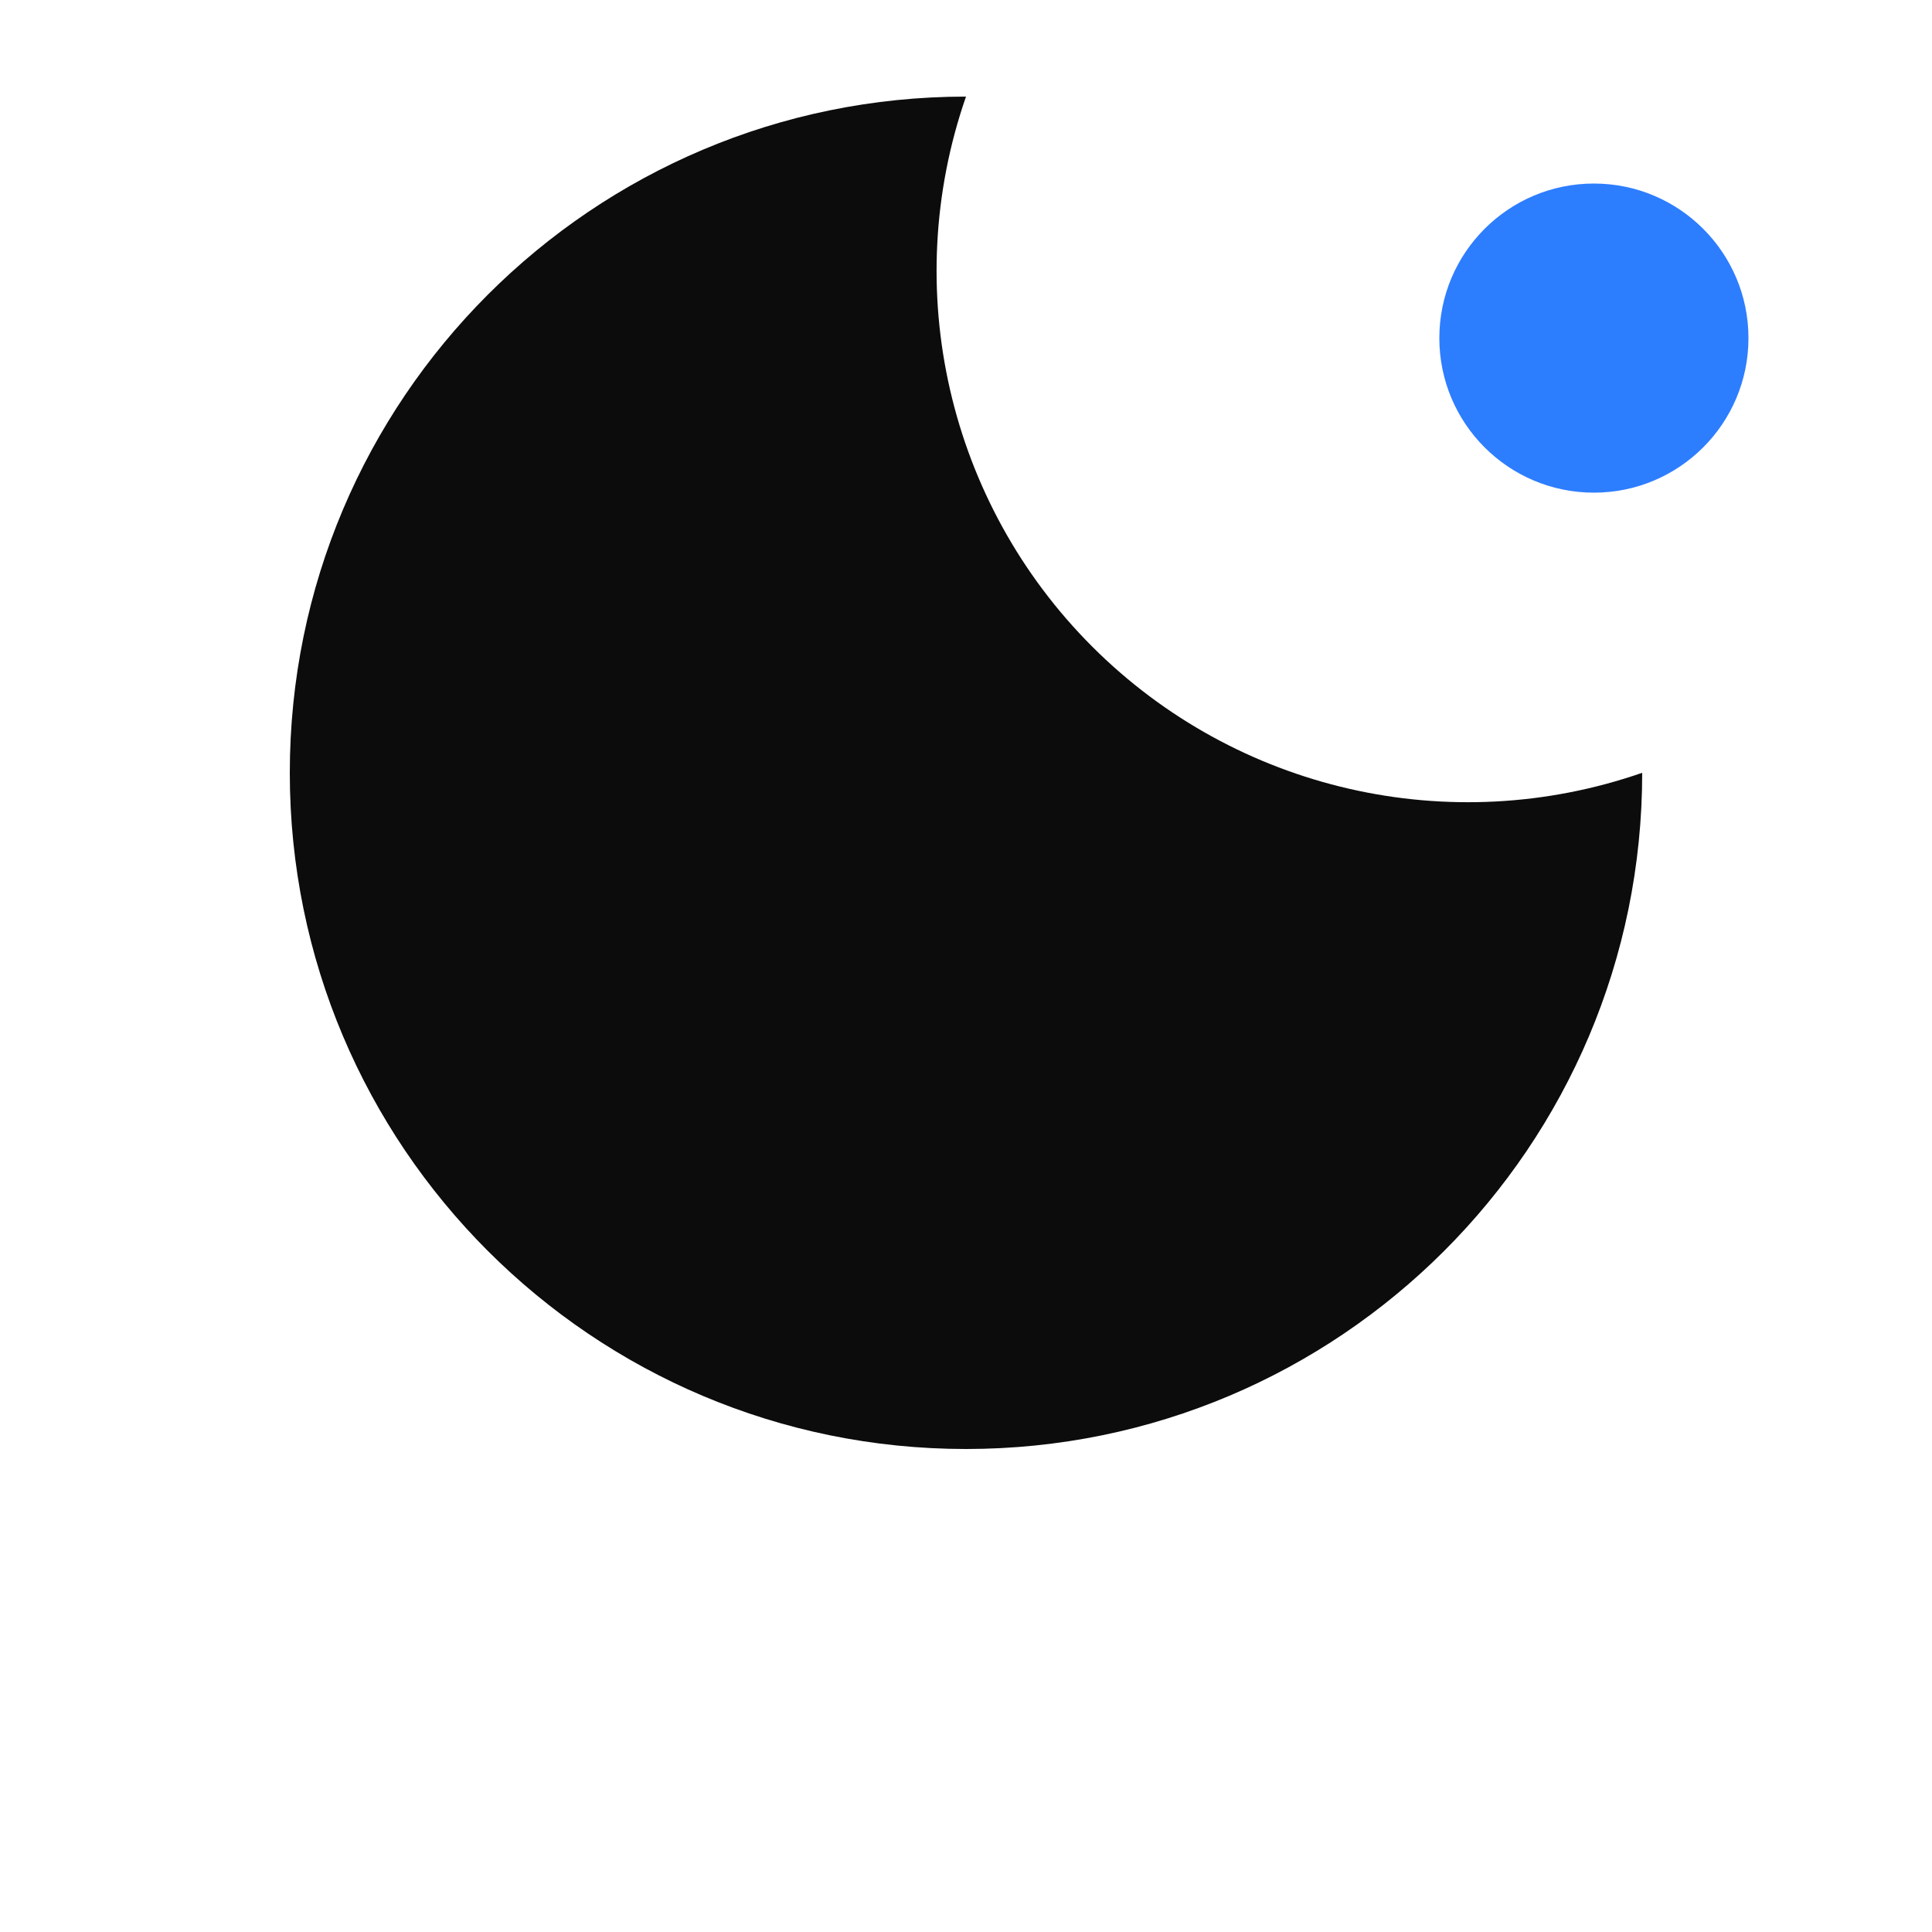
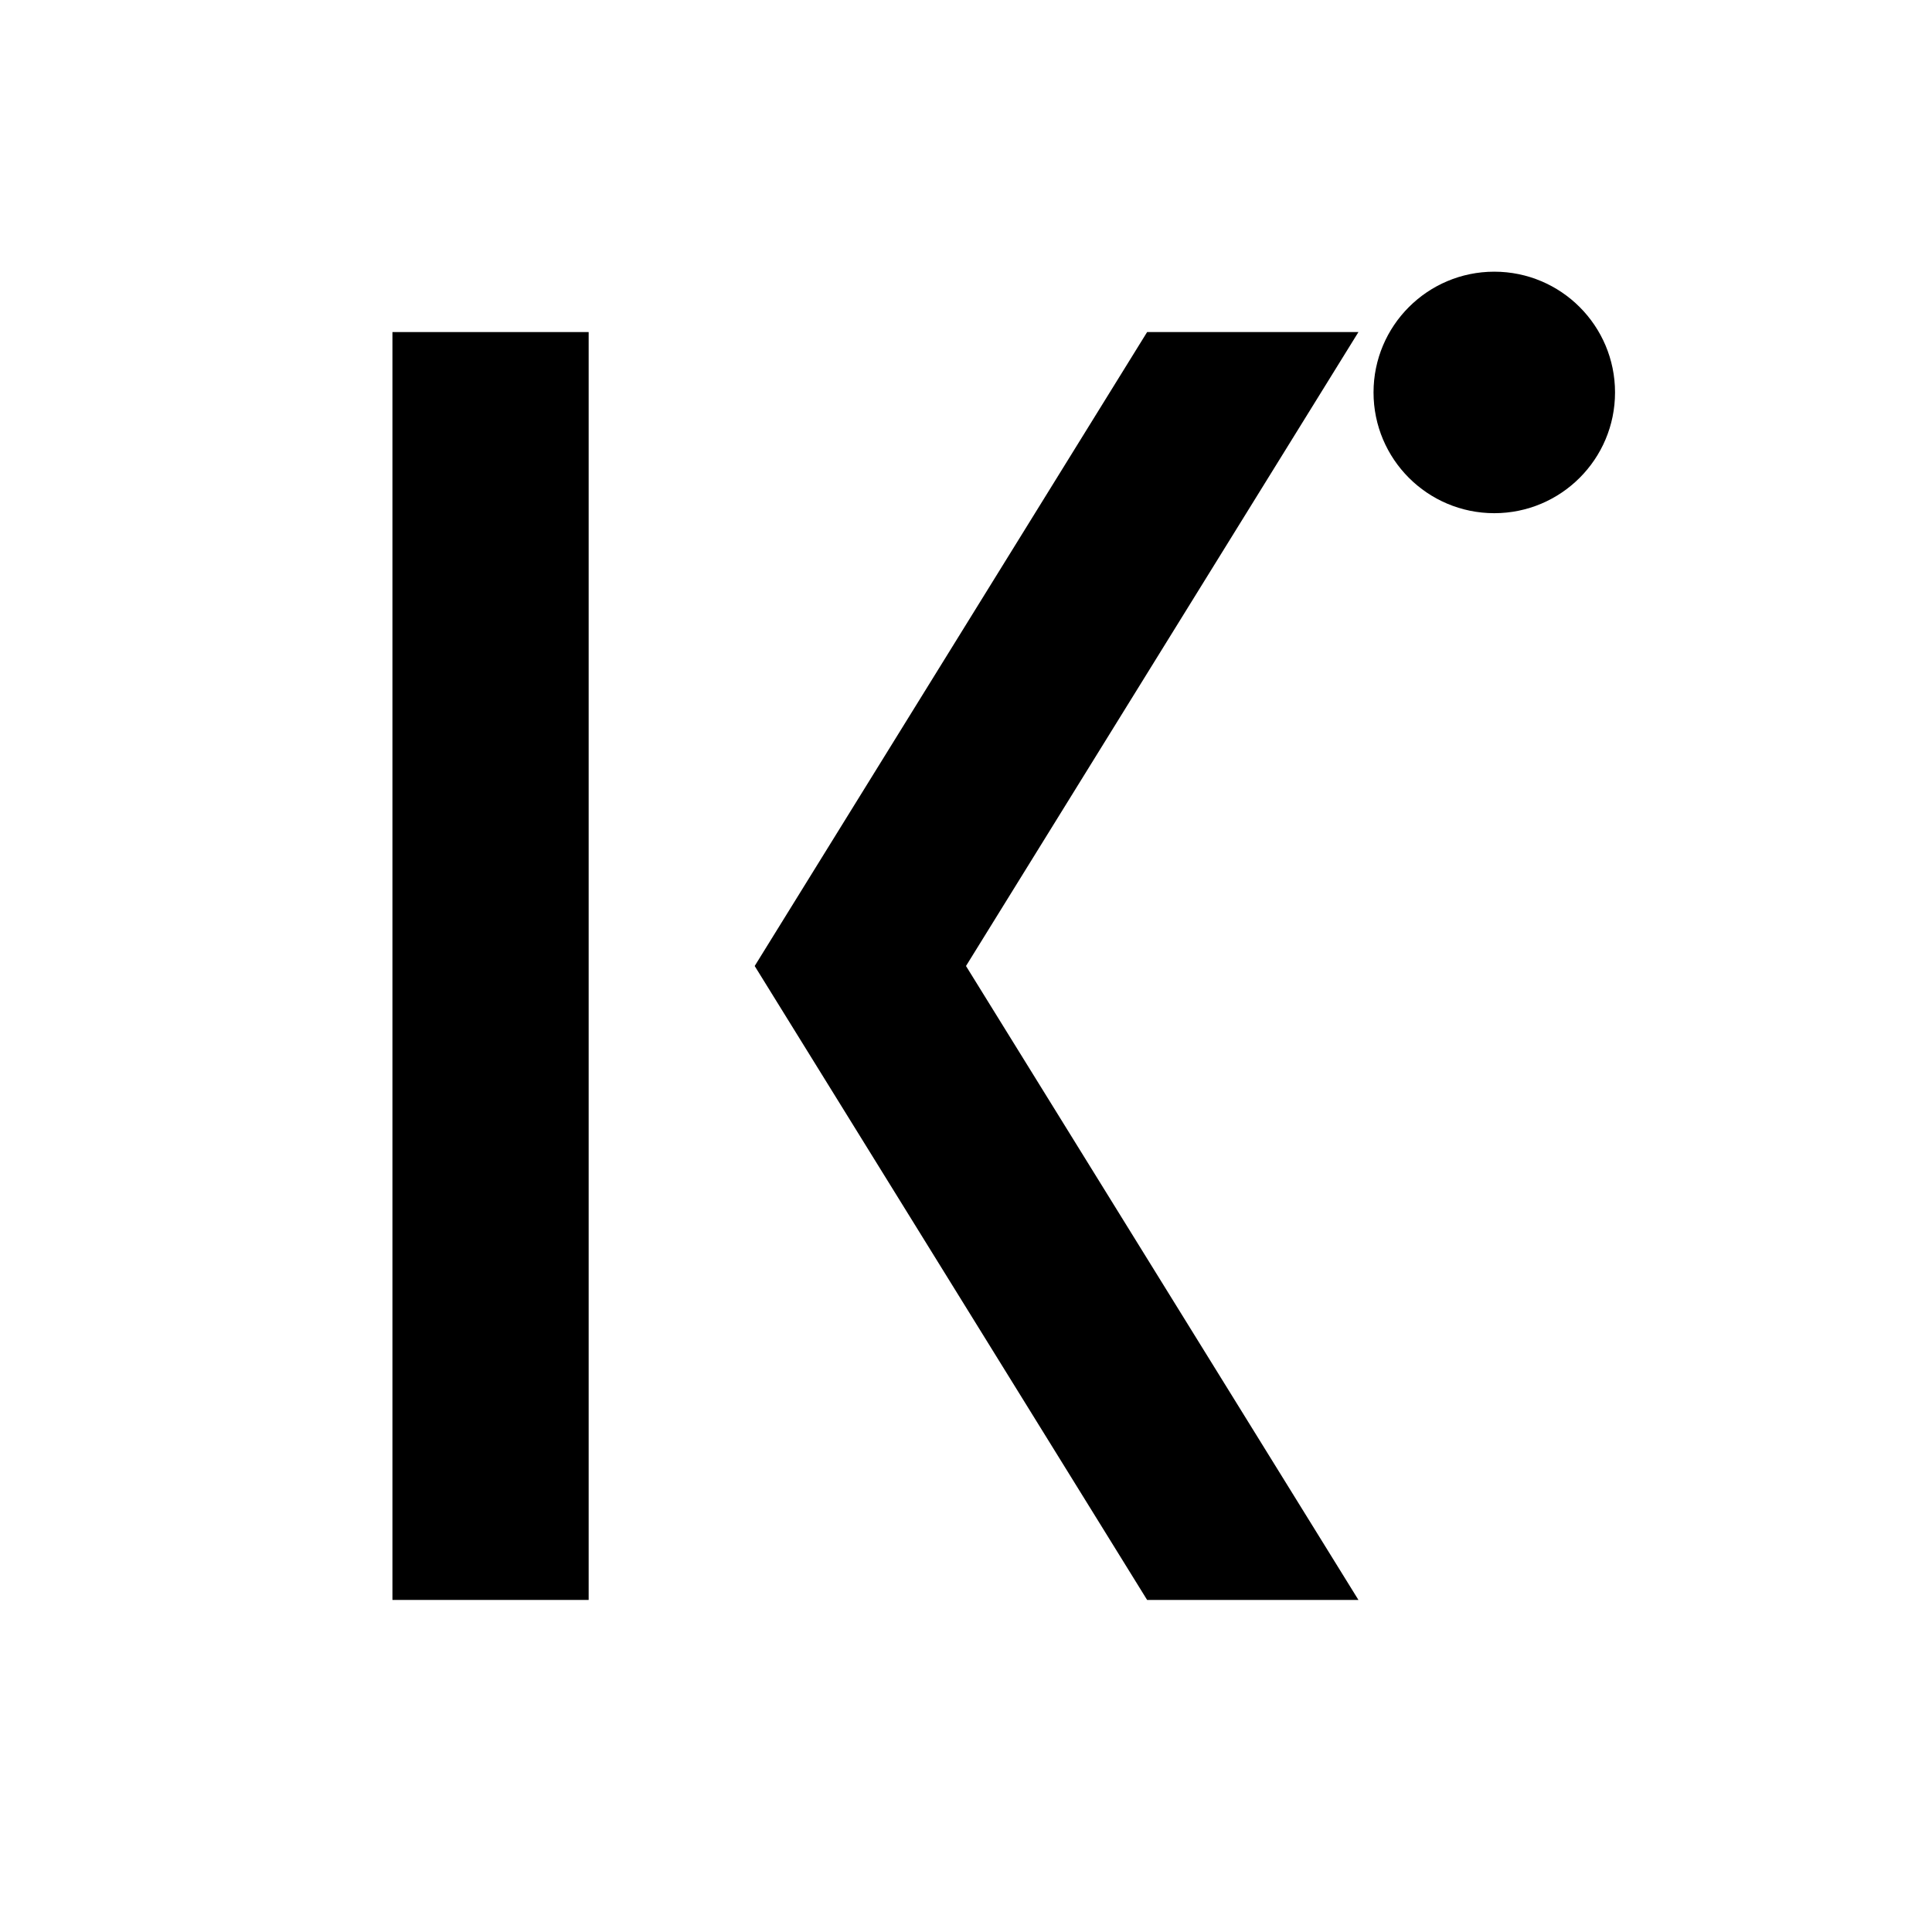
- <svg xmlns="http://www.w3.org/2000/svg" viewBox="0 0 24 24" fill="currentColor">
-   <g transform="translate(-2.4,-2.4) scale(1.2)">
-     <path d="M12 3a7 7 0 1 0 7 7 5.5 5.5 0 0 1-7-7z" opacity="0.95" />
-     <circle cx="18.5" cy="5.5" r="1.6" fill="#2d7dff" />
-   </g>
+ <svg xmlns="http://www.w3.org/2000/svg" viewBox="0 0 128 128" fill="currentColor">
+   <rect x="26" y="22" width="13" height="84" />
+   <polygon points="90,22 76,22 50,64 76,106 90,106 64,64" />
+   <circle cx="99" cy="26" r="8" />
</svg>
